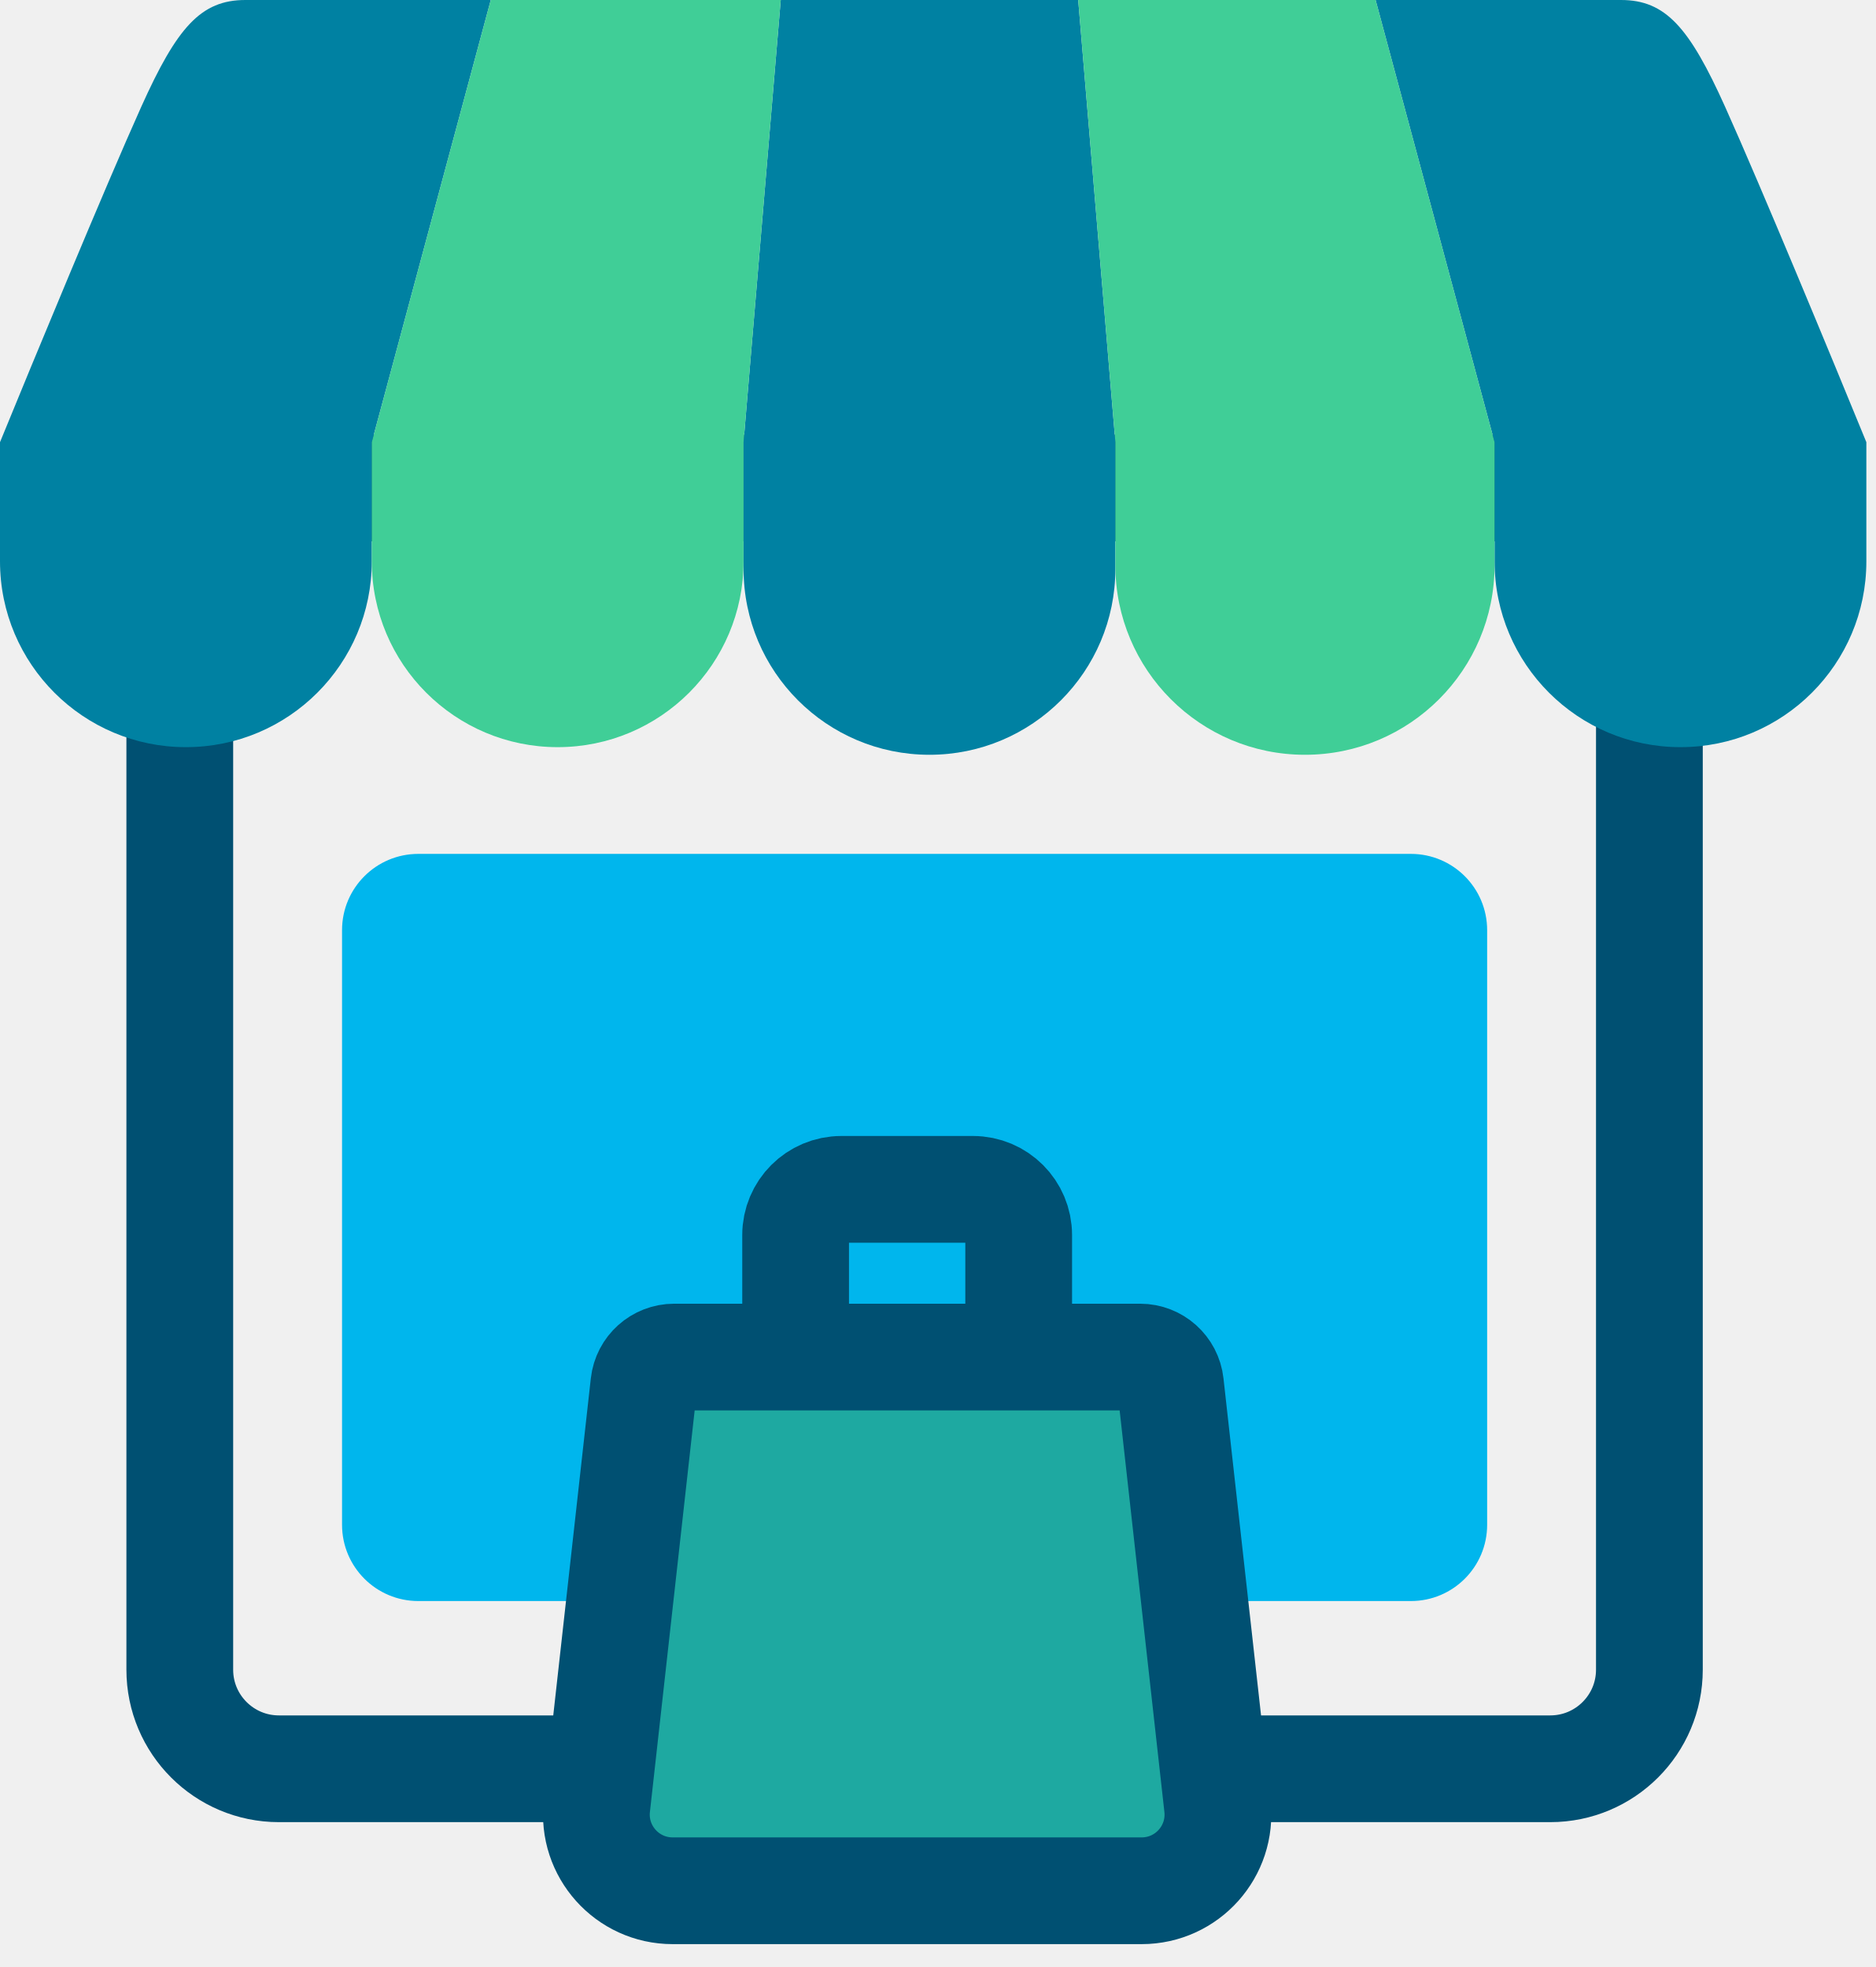
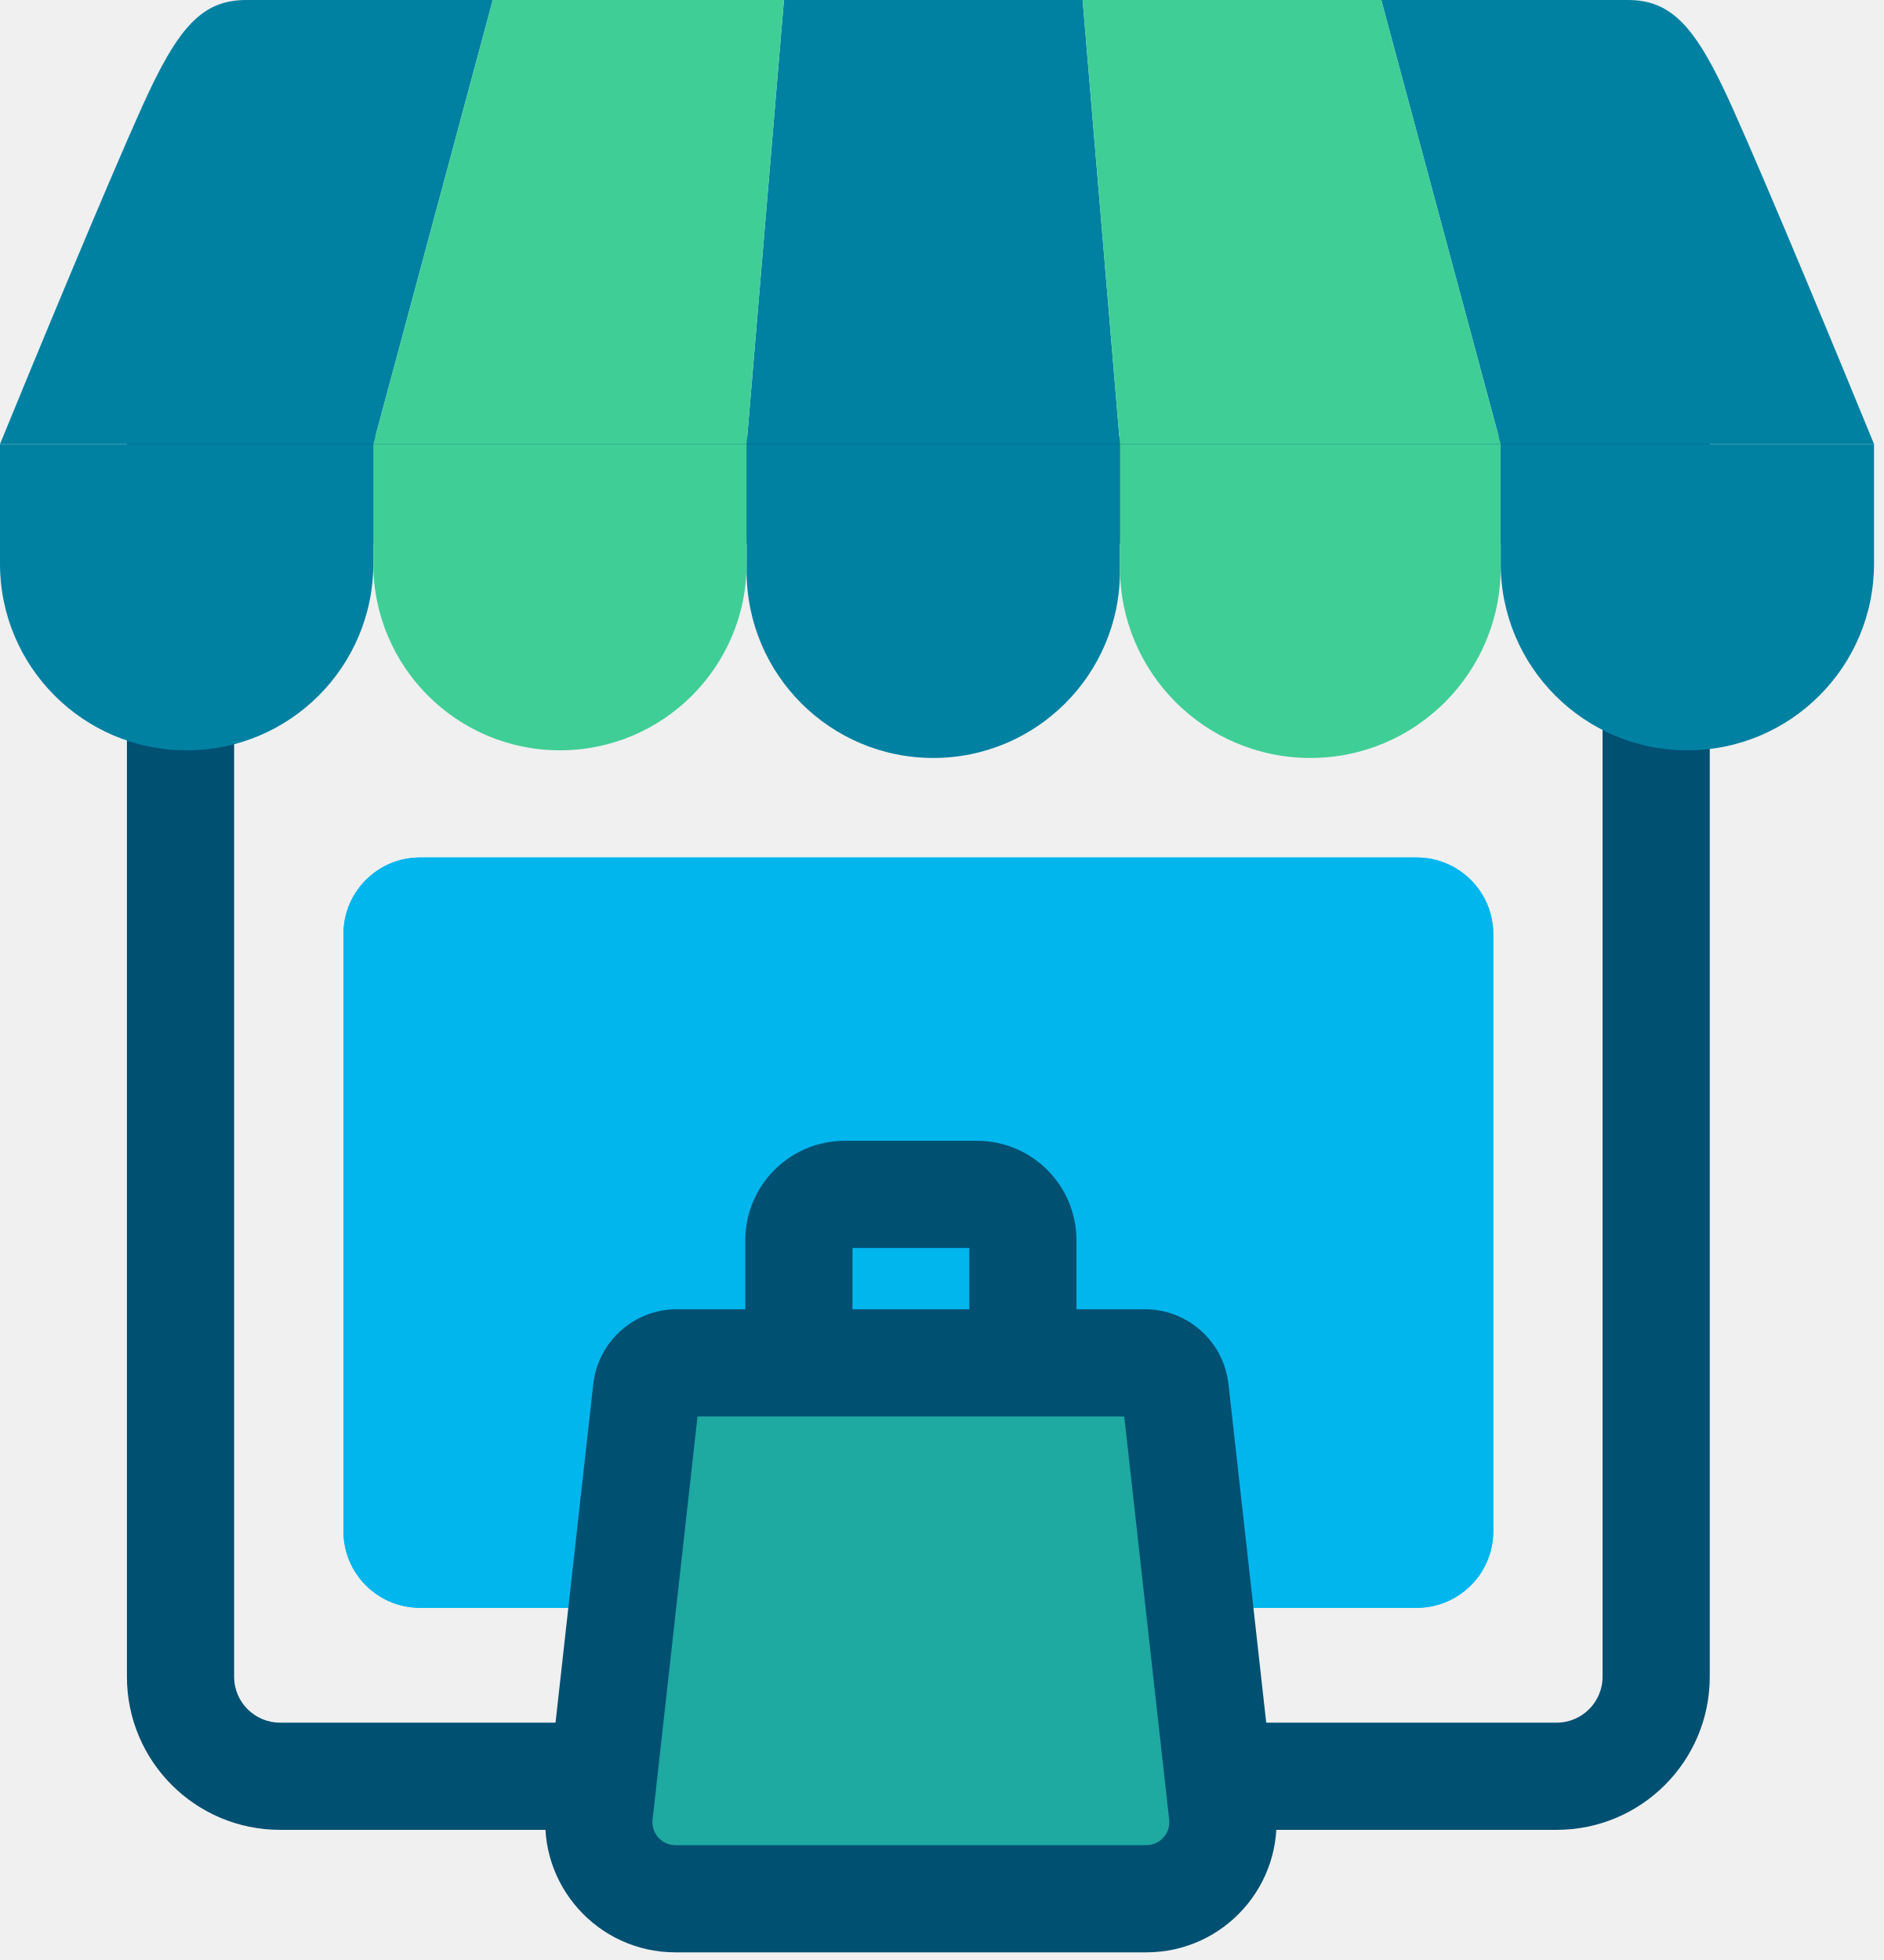
- <svg xmlns="http://www.w3.org/2000/svg" width="123" height="129" viewBox="0 0 123 129" fill="none">
-   <path d="M11.789 32H108.155V109.5C108.155 113.09 105.245 116 101.655 116H18.289C14.699 116 11.789 113.09 11.789 109.5V32Z" stroke="#005072" stroke-width="7" />
-   <mask id="path-2-inside-1_1227_15699" fill="white">
-     <rect x="22.429" y="56" width="75.087" height="49" rx="5" />
-   </mask>
-   <rect x="22.429" y="56" width="75.087" height="49" rx="5" fill="#00B6ED" stroke="#00B6ED" stroke-width="14" mask="url(#path-2-inside-1_1227_15699)" />
+ <svg xmlns="http://www.w3.org/2000/svg" width="123" height="128" viewBox="0 0 123 128" fill="none">
+   <path fill-rule="evenodd" clip-rule="evenodd" d="M104.655 35.5H15.289V109.5C15.289 111.157 16.632 112.5 18.289 112.5H101.655C103.312 112.5 104.655 111.157 104.655 109.5V35.5ZM8.289 28.5V109.5C8.289 115.023 12.766 119.5 18.289 119.5H101.655C107.178 119.5 111.655 115.023 111.655 109.5V28.5H8.289Z" fill="#005072" />
+   <path d="M22.429 61C22.429 58.239 24.667 56 27.429 56H92.516C95.277 56 97.516 58.239 97.516 61V100C97.516 102.761 95.277 105 92.516 105H27.429C24.667 105 22.429 102.761 22.429 100V61Z" fill="#00B6ED" />
+   <path fill-rule="evenodd" clip-rule="evenodd" d="M29.429 63V98H90.516V63H29.429ZM27.429 56C24.667 56 22.429 58.239 22.429 61V100C22.429 102.761 24.667 105 27.429 105H92.516C95.277 105 97.516 102.761 97.516 100V61C97.516 58.239 95.277 56 92.516 56H27.429Z" fill="#00B6ED" />
  <path d="M9.264 7C11.604 1.8 13.165 0 16.09 0H32.18L24.379 29H0C2.113 23.833 6.924 12.2 9.264 7Z" fill="#0081A2" />
  <path d="M113.118 7C110.778 1.8 109.217 0 106.292 0H90.202L98.003 29H122.382C120.269 23.833 115.458 12.2 113.118 7Z" fill="#0081A2" />
  <path d="M48.758 29L51.196 0H70.699L73.137 29H48.758Z" fill="#0081A2" />
  <path d="M90.202 0H70.699L73.137 29H98.003L90.202 0Z" fill="#40CE97" />
  <path d="M32.18 0H51.196L48.758 29H24.379L32.18 0Z" fill="#40CE97" />
  <path d="M0 36.811V29H24.379V36.811C24.379 43.543 18.922 49 12.189 49C5.457 49 0 43.543 0 36.811Z" fill="#0081A2" />
  <path d="M48.758 37.311V29H73.137V37.311C73.137 44.043 67.679 49.5 60.947 49.5C54.215 49.5 48.758 44.043 48.758 37.311Z" fill="#0081A2" />
  <path d="M98.003 36.811V29H122.382V36.811C122.382 43.543 116.925 49 110.193 49C103.461 49 98.003 43.543 98.003 36.811Z" fill="#0081A2" />
  <path d="M24.379 36.811V29H48.758V36.811C48.758 43.543 43.3 49 36.568 49C29.836 49 24.379 43.543 24.379 36.811Z" fill="#40CE97" />
  <path d="M73.137 37.067V29H98.003V37.067C98.003 43.934 92.436 49.5 85.57 49.5C78.703 49.5 73.137 43.934 73.137 37.067Z" fill="#40CE97" />
-   <path d="M52.171 91V81C52.171 79.343 53.514 78 55.171 78H63.798C65.455 78 66.798 79.343 66.798 81V91" stroke="#005072" stroke-width="7" />
-   <path d="M44.209 89H74.76C75.779 89 76.635 89.766 76.748 90.778L79.831 118.446C80.162 121.409 77.843 124 74.862 124H44.107C41.126 124 38.807 121.409 39.138 118.446L42.221 90.778C42.334 89.766 43.19 89 44.209 89Z" fill="#1EA9A1" stroke="#005072" stroke-width="7" />
+   <path fill-rule="evenodd" clip-rule="evenodd" d="M55.671 81.5V91H48.671V81C48.671 77.41 51.581 74.5 55.171 74.5H63.798C67.388 74.5 70.298 77.41 70.298 81V91H63.298V81.5H55.671Z" fill="#005072" />
+   <path d="M44.209 89H74.76C75.779 89 76.635 89.766 76.748 90.778L79.831 118.446C80.162 121.409 77.843 124 74.862 124H44.107C41.126 124 38.807 121.409 39.138 118.446L42.221 90.778C42.334 89.766 43.19 89 44.209 89Z" fill="#1EA9A1" />
+   <path fill-rule="evenodd" clip-rule="evenodd" d="M80.226 90.391C79.916 87.606 77.562 85.5 74.76 85.5H44.209C41.407 85.5 39.053 87.606 38.742 90.391L35.659 118.059C35.098 123.095 39.04 127.5 44.107 127.5H74.862C79.929 127.5 83.871 123.095 83.31 118.059L80.226 90.391ZM73.418 92.5L76.353 118.834C76.452 119.723 75.756 120.5 74.862 120.5H44.107C43.213 120.5 42.517 119.723 42.616 118.834L45.551 92.5H73.418Z" fill="#005072" />
</svg>
